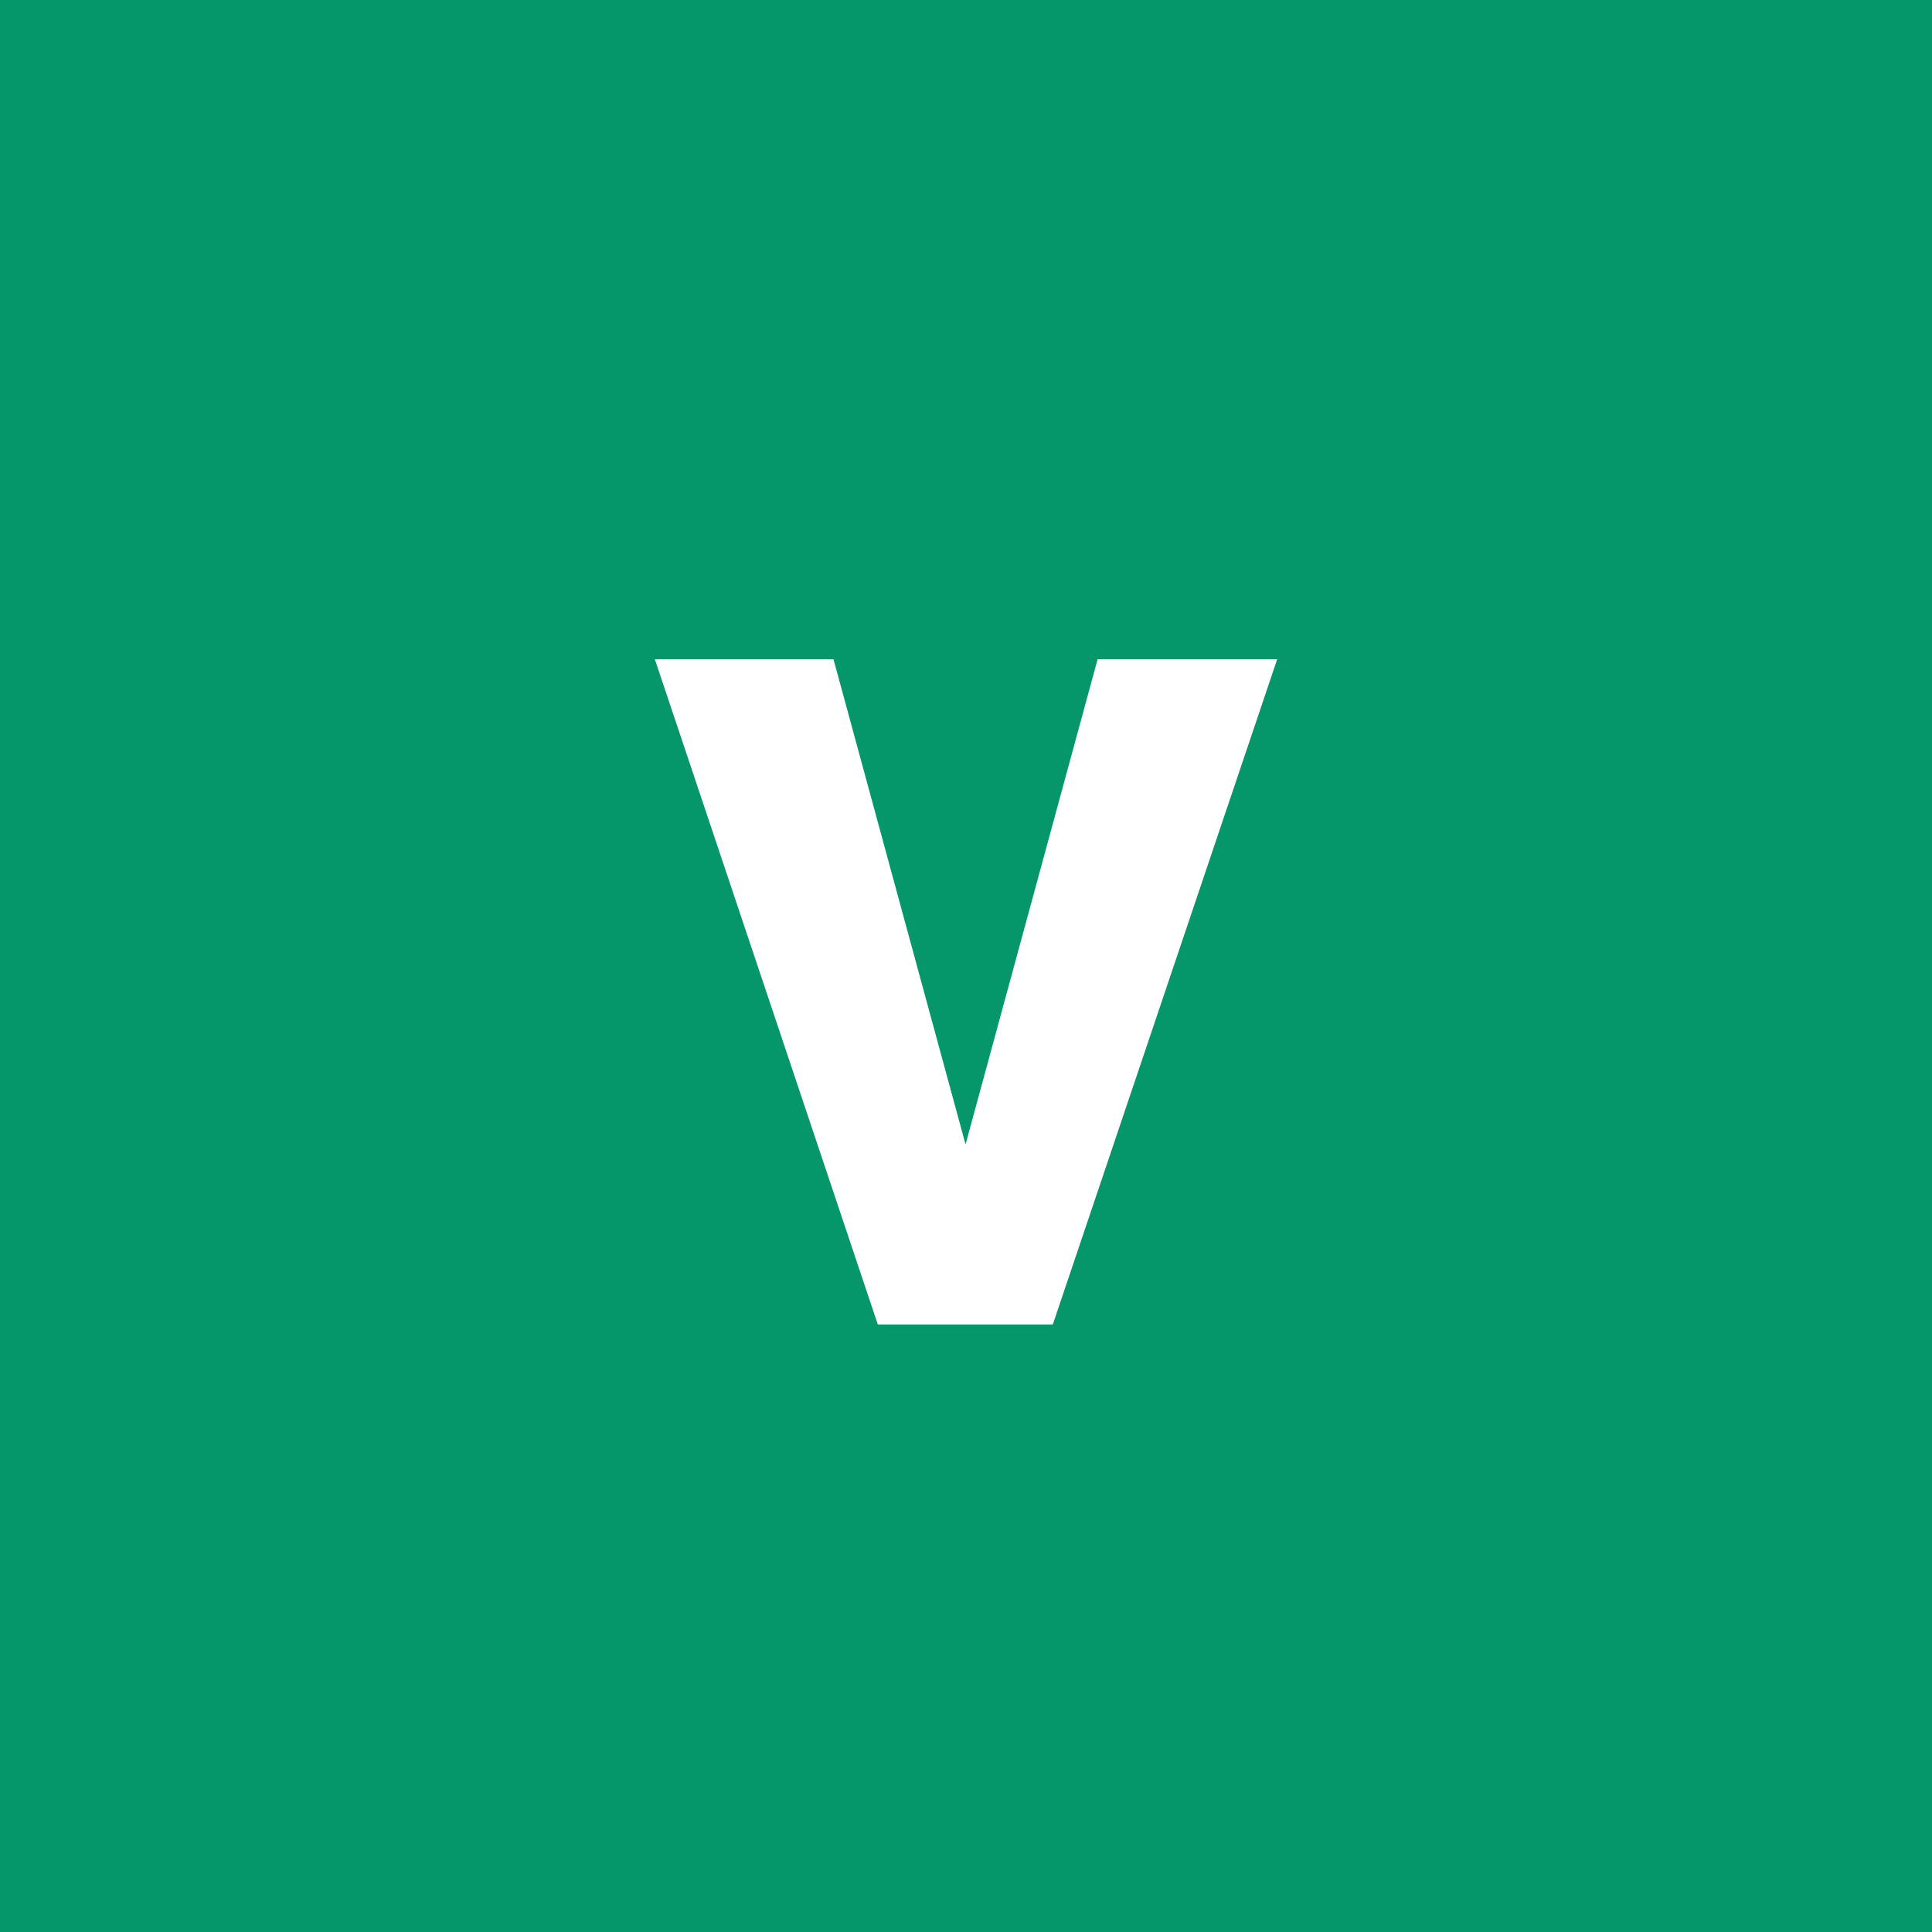
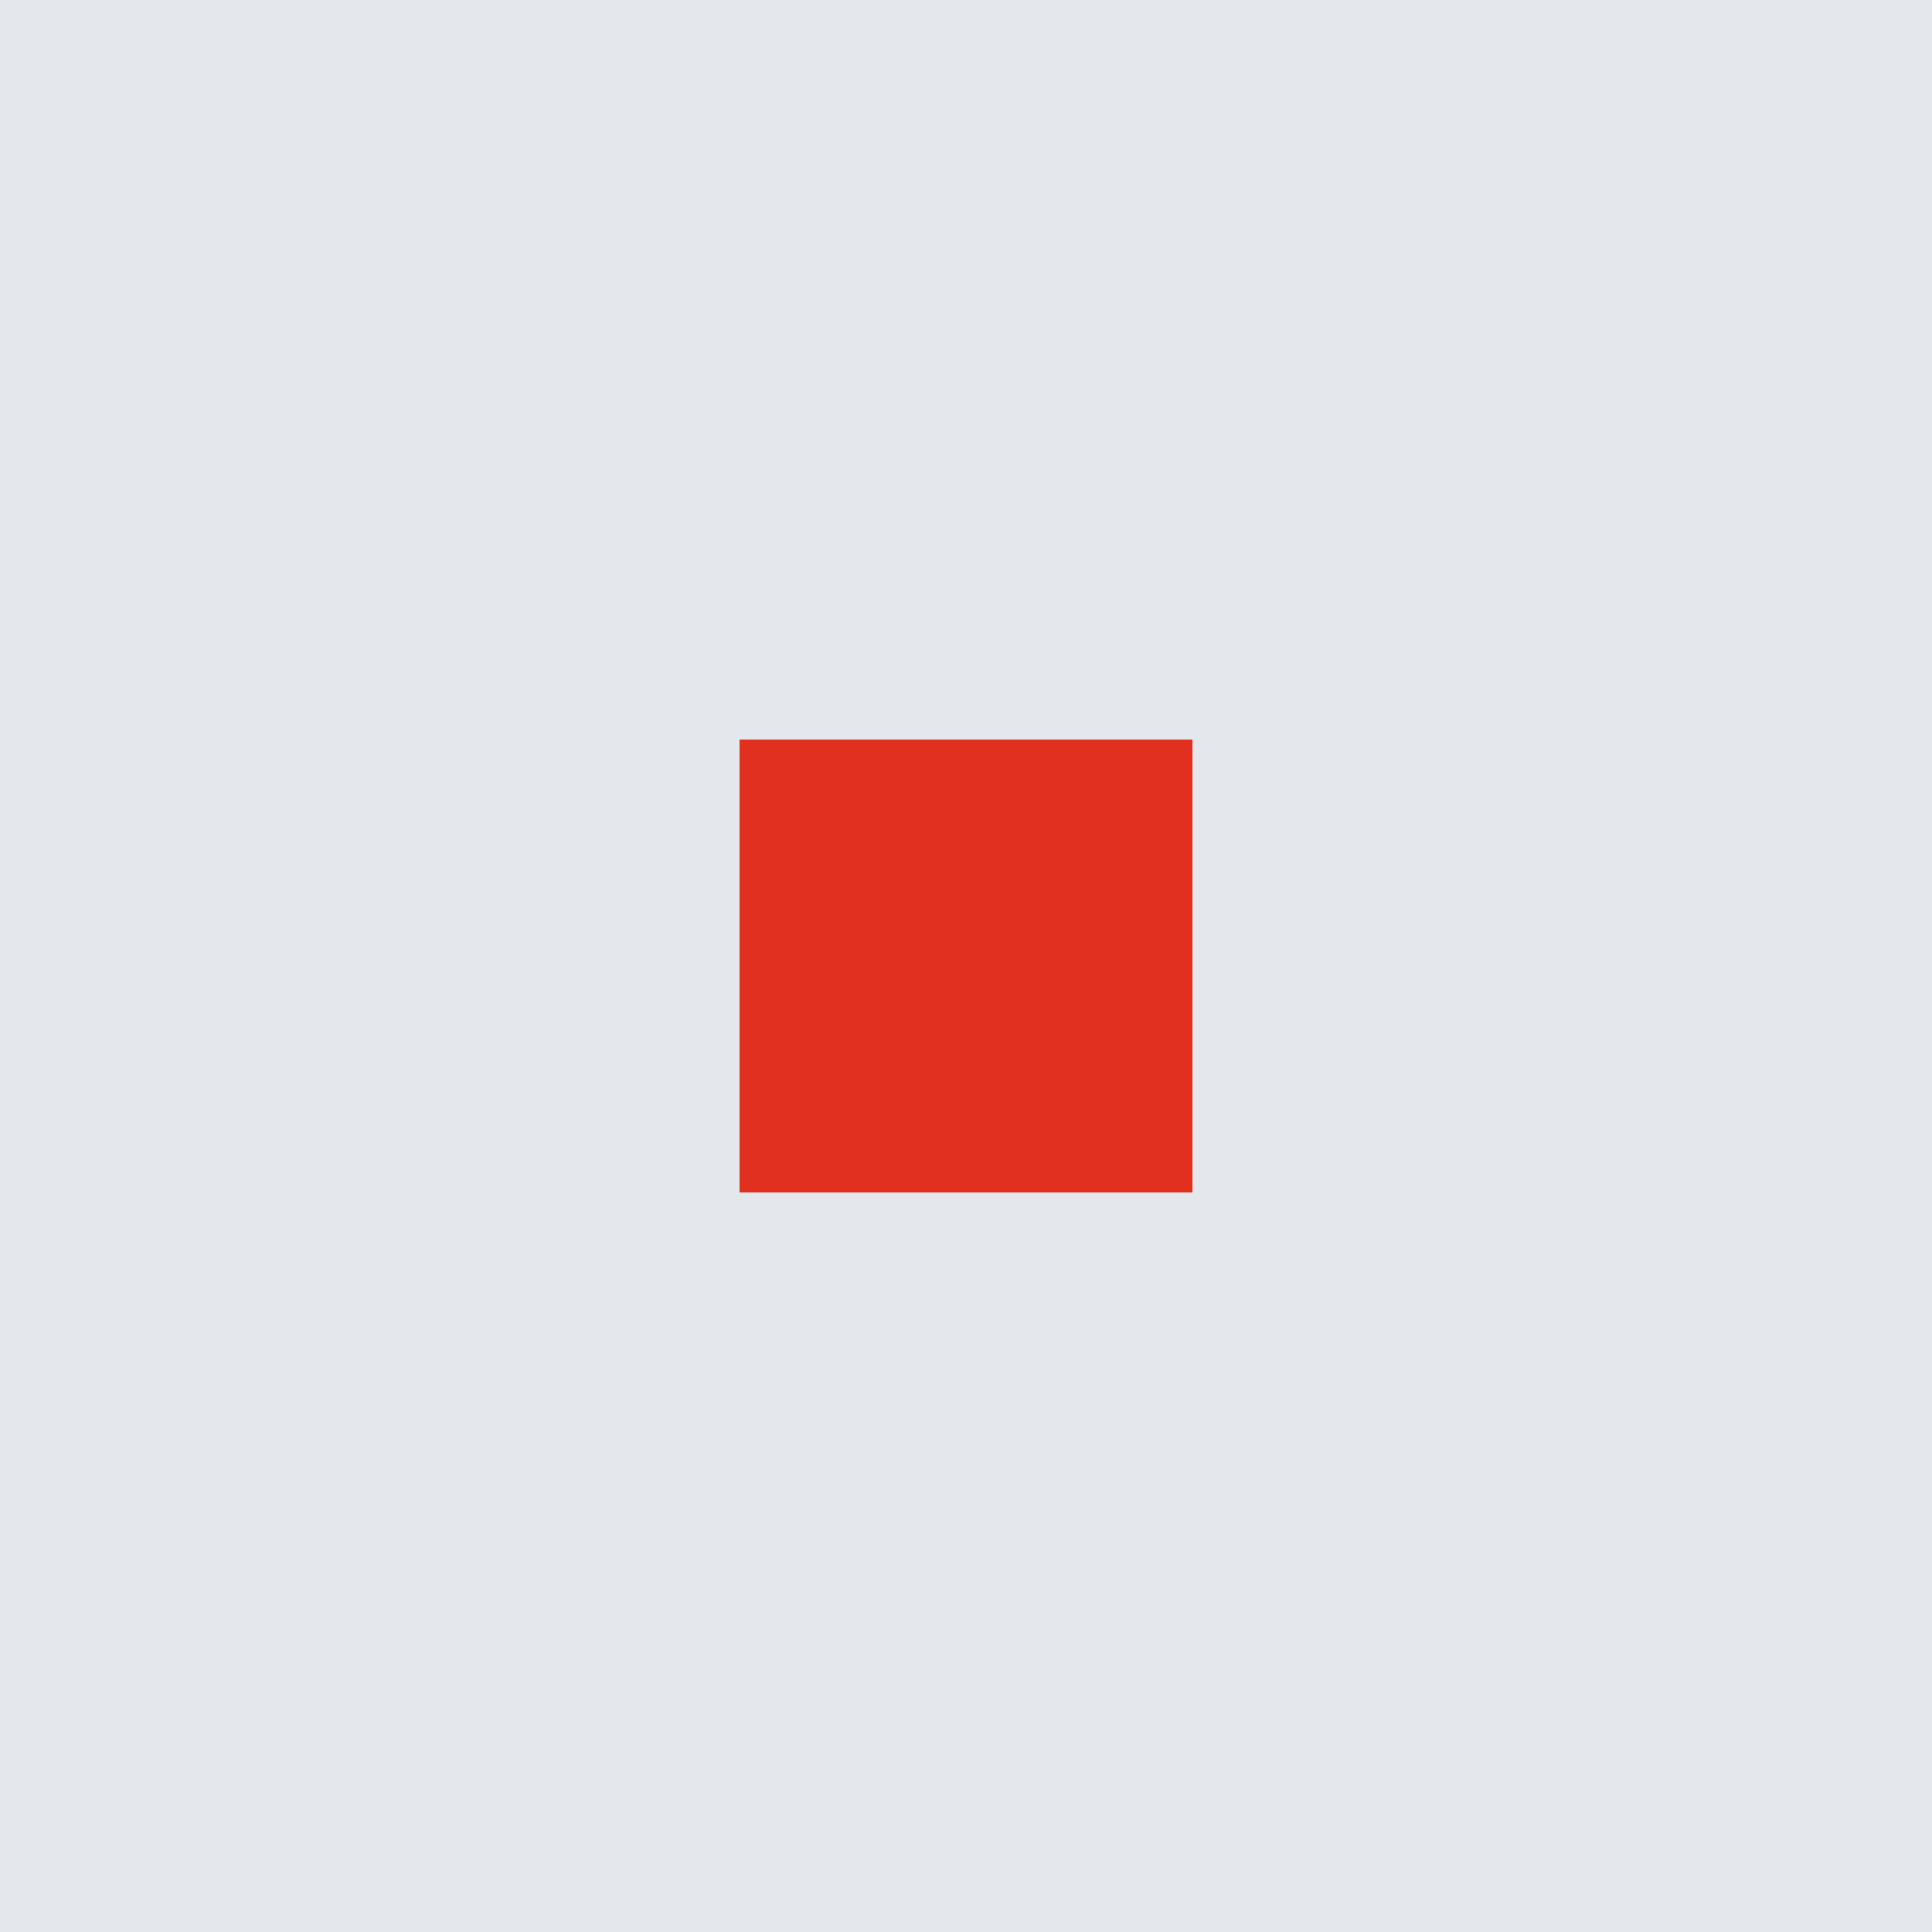
<svg xmlns="http://www.w3.org/2000/svg" viewBox="0 0 512 512" width="512" height="512">
-   <rect width="512" height="512" fill="#059669" />
-   <text x="50%" y="52%" dominant-baseline="central" text-anchor="middle" font-family="system-ui, -apple-system, Segoe UI, Roboto, Helvetica, Arial, sans-serif" font-size="248" font-weight="900" fill="#ffffff">V</text>
+   <rect width="512" height="512" fill="#e4e7ec" />
+   <rect x="196" y="196" width="120" height="120" fill="#e1301f" />
</svg>
